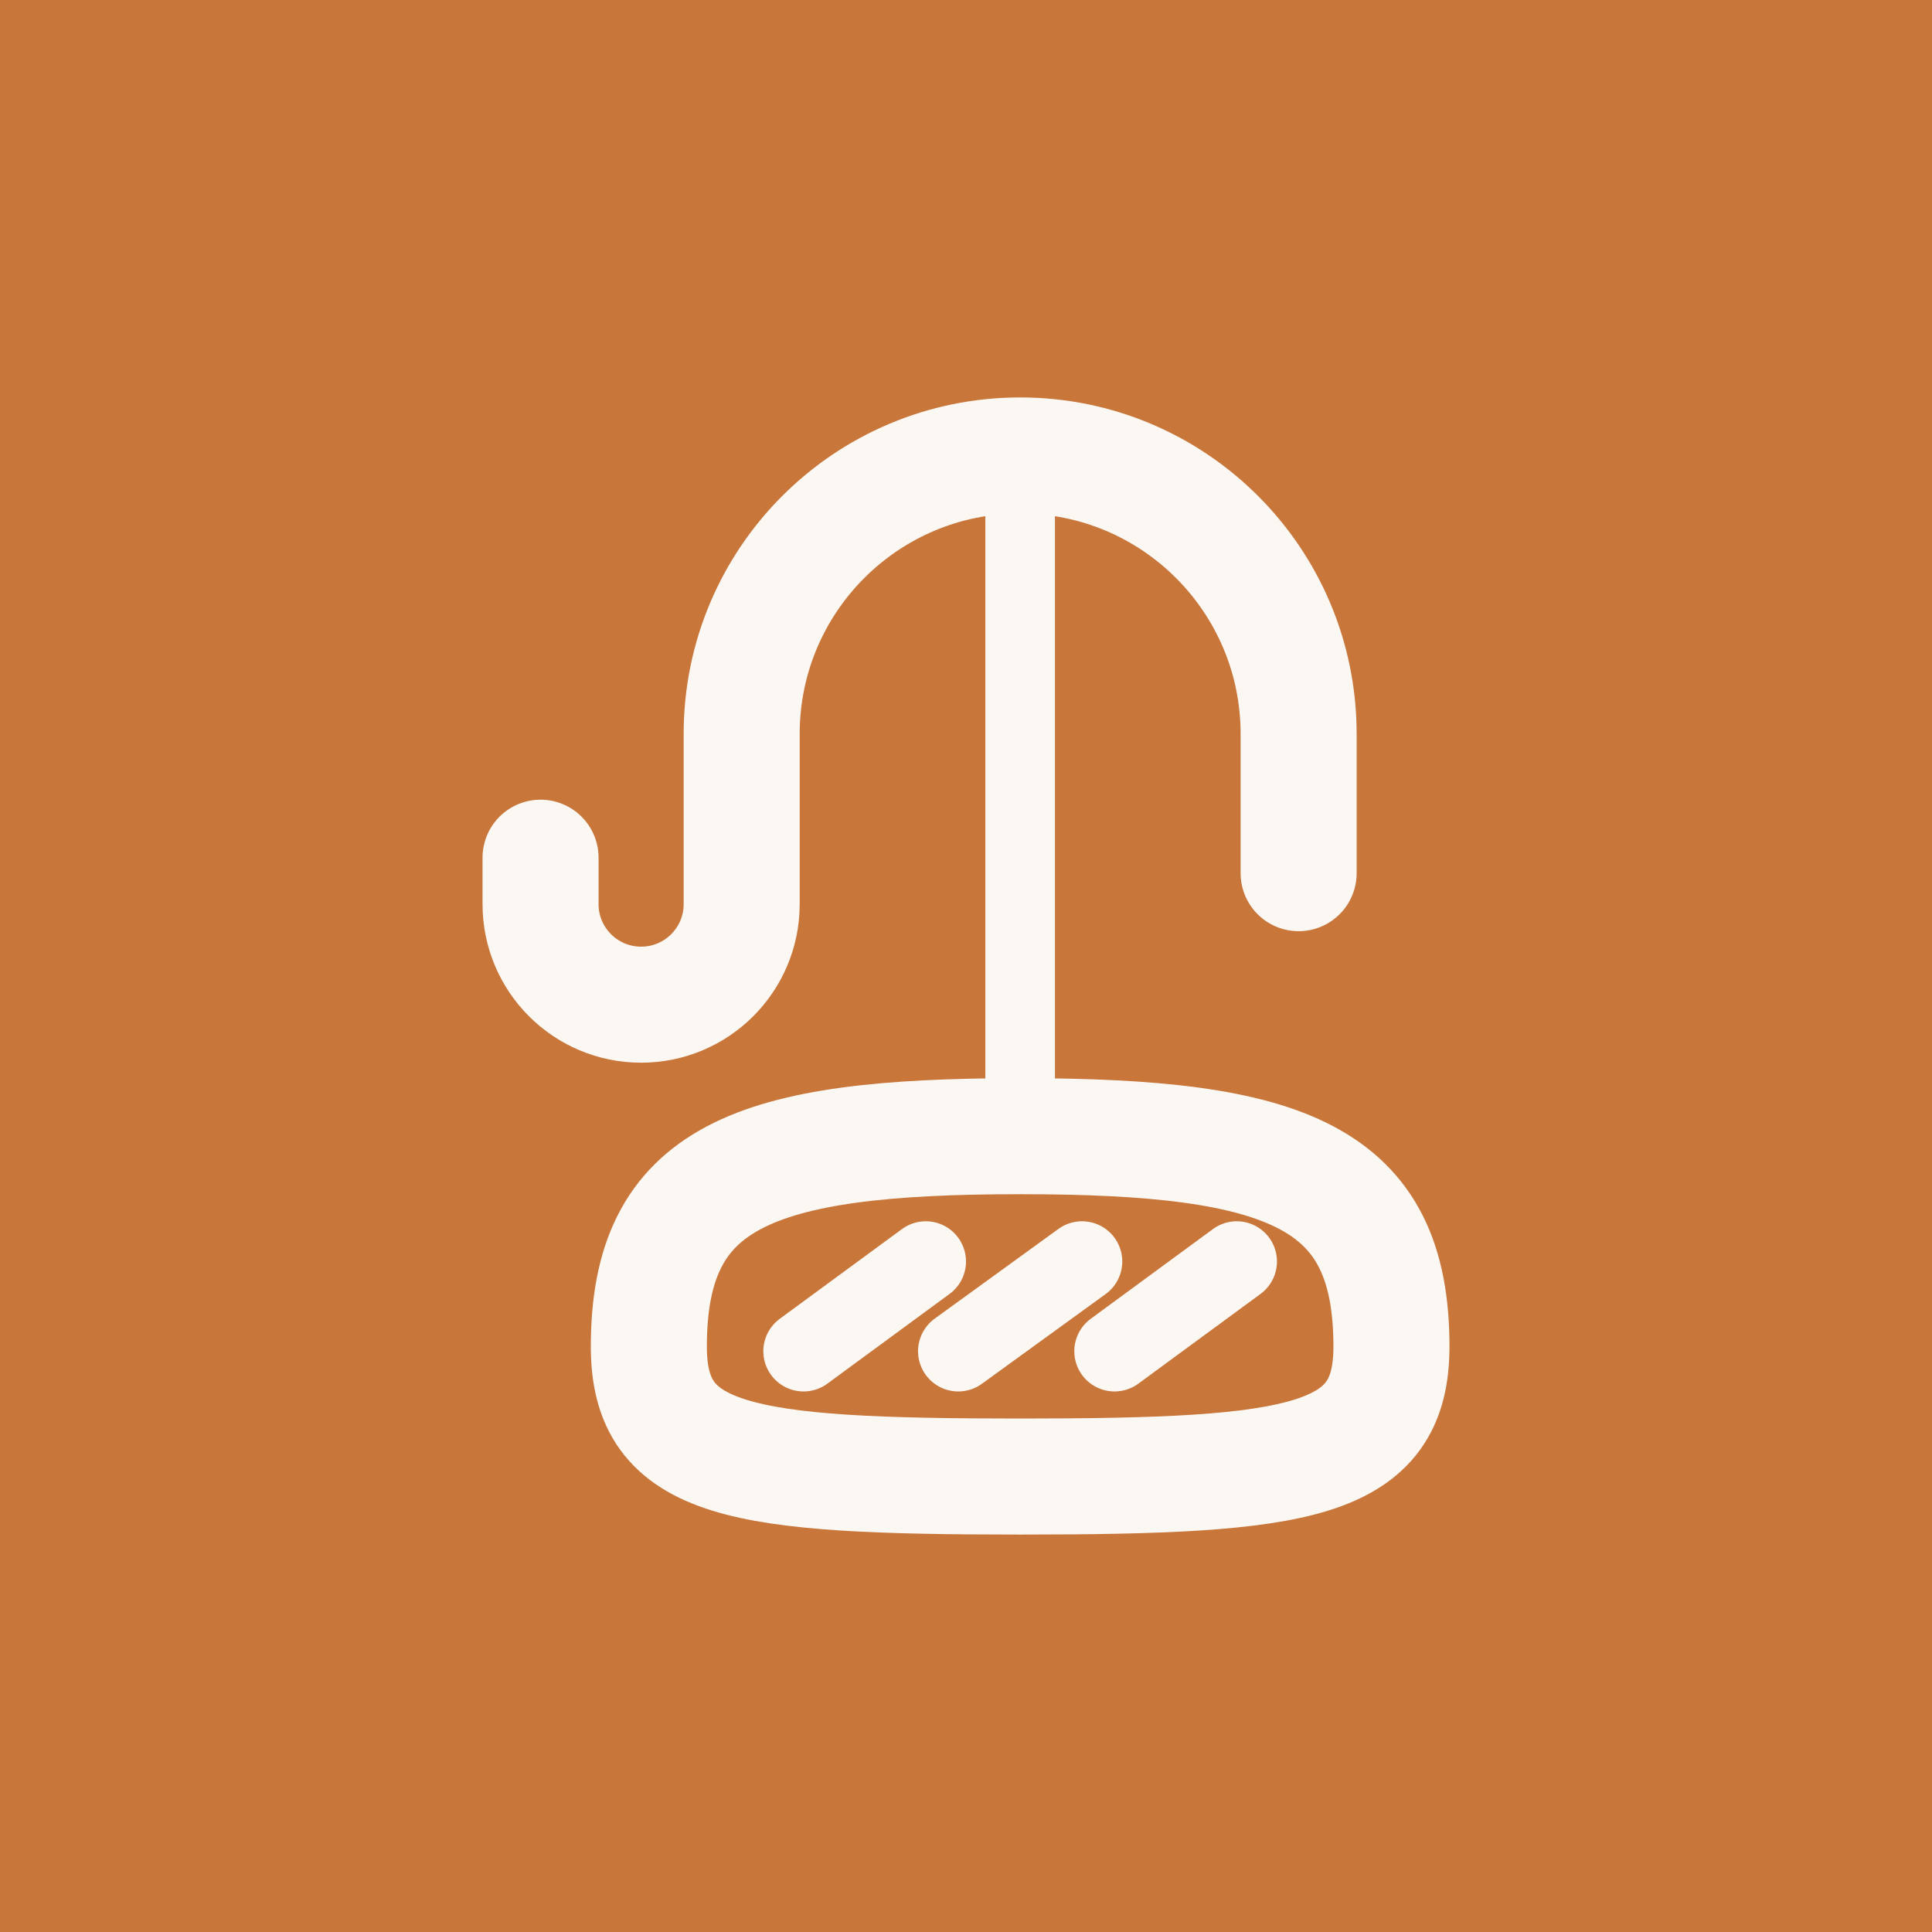
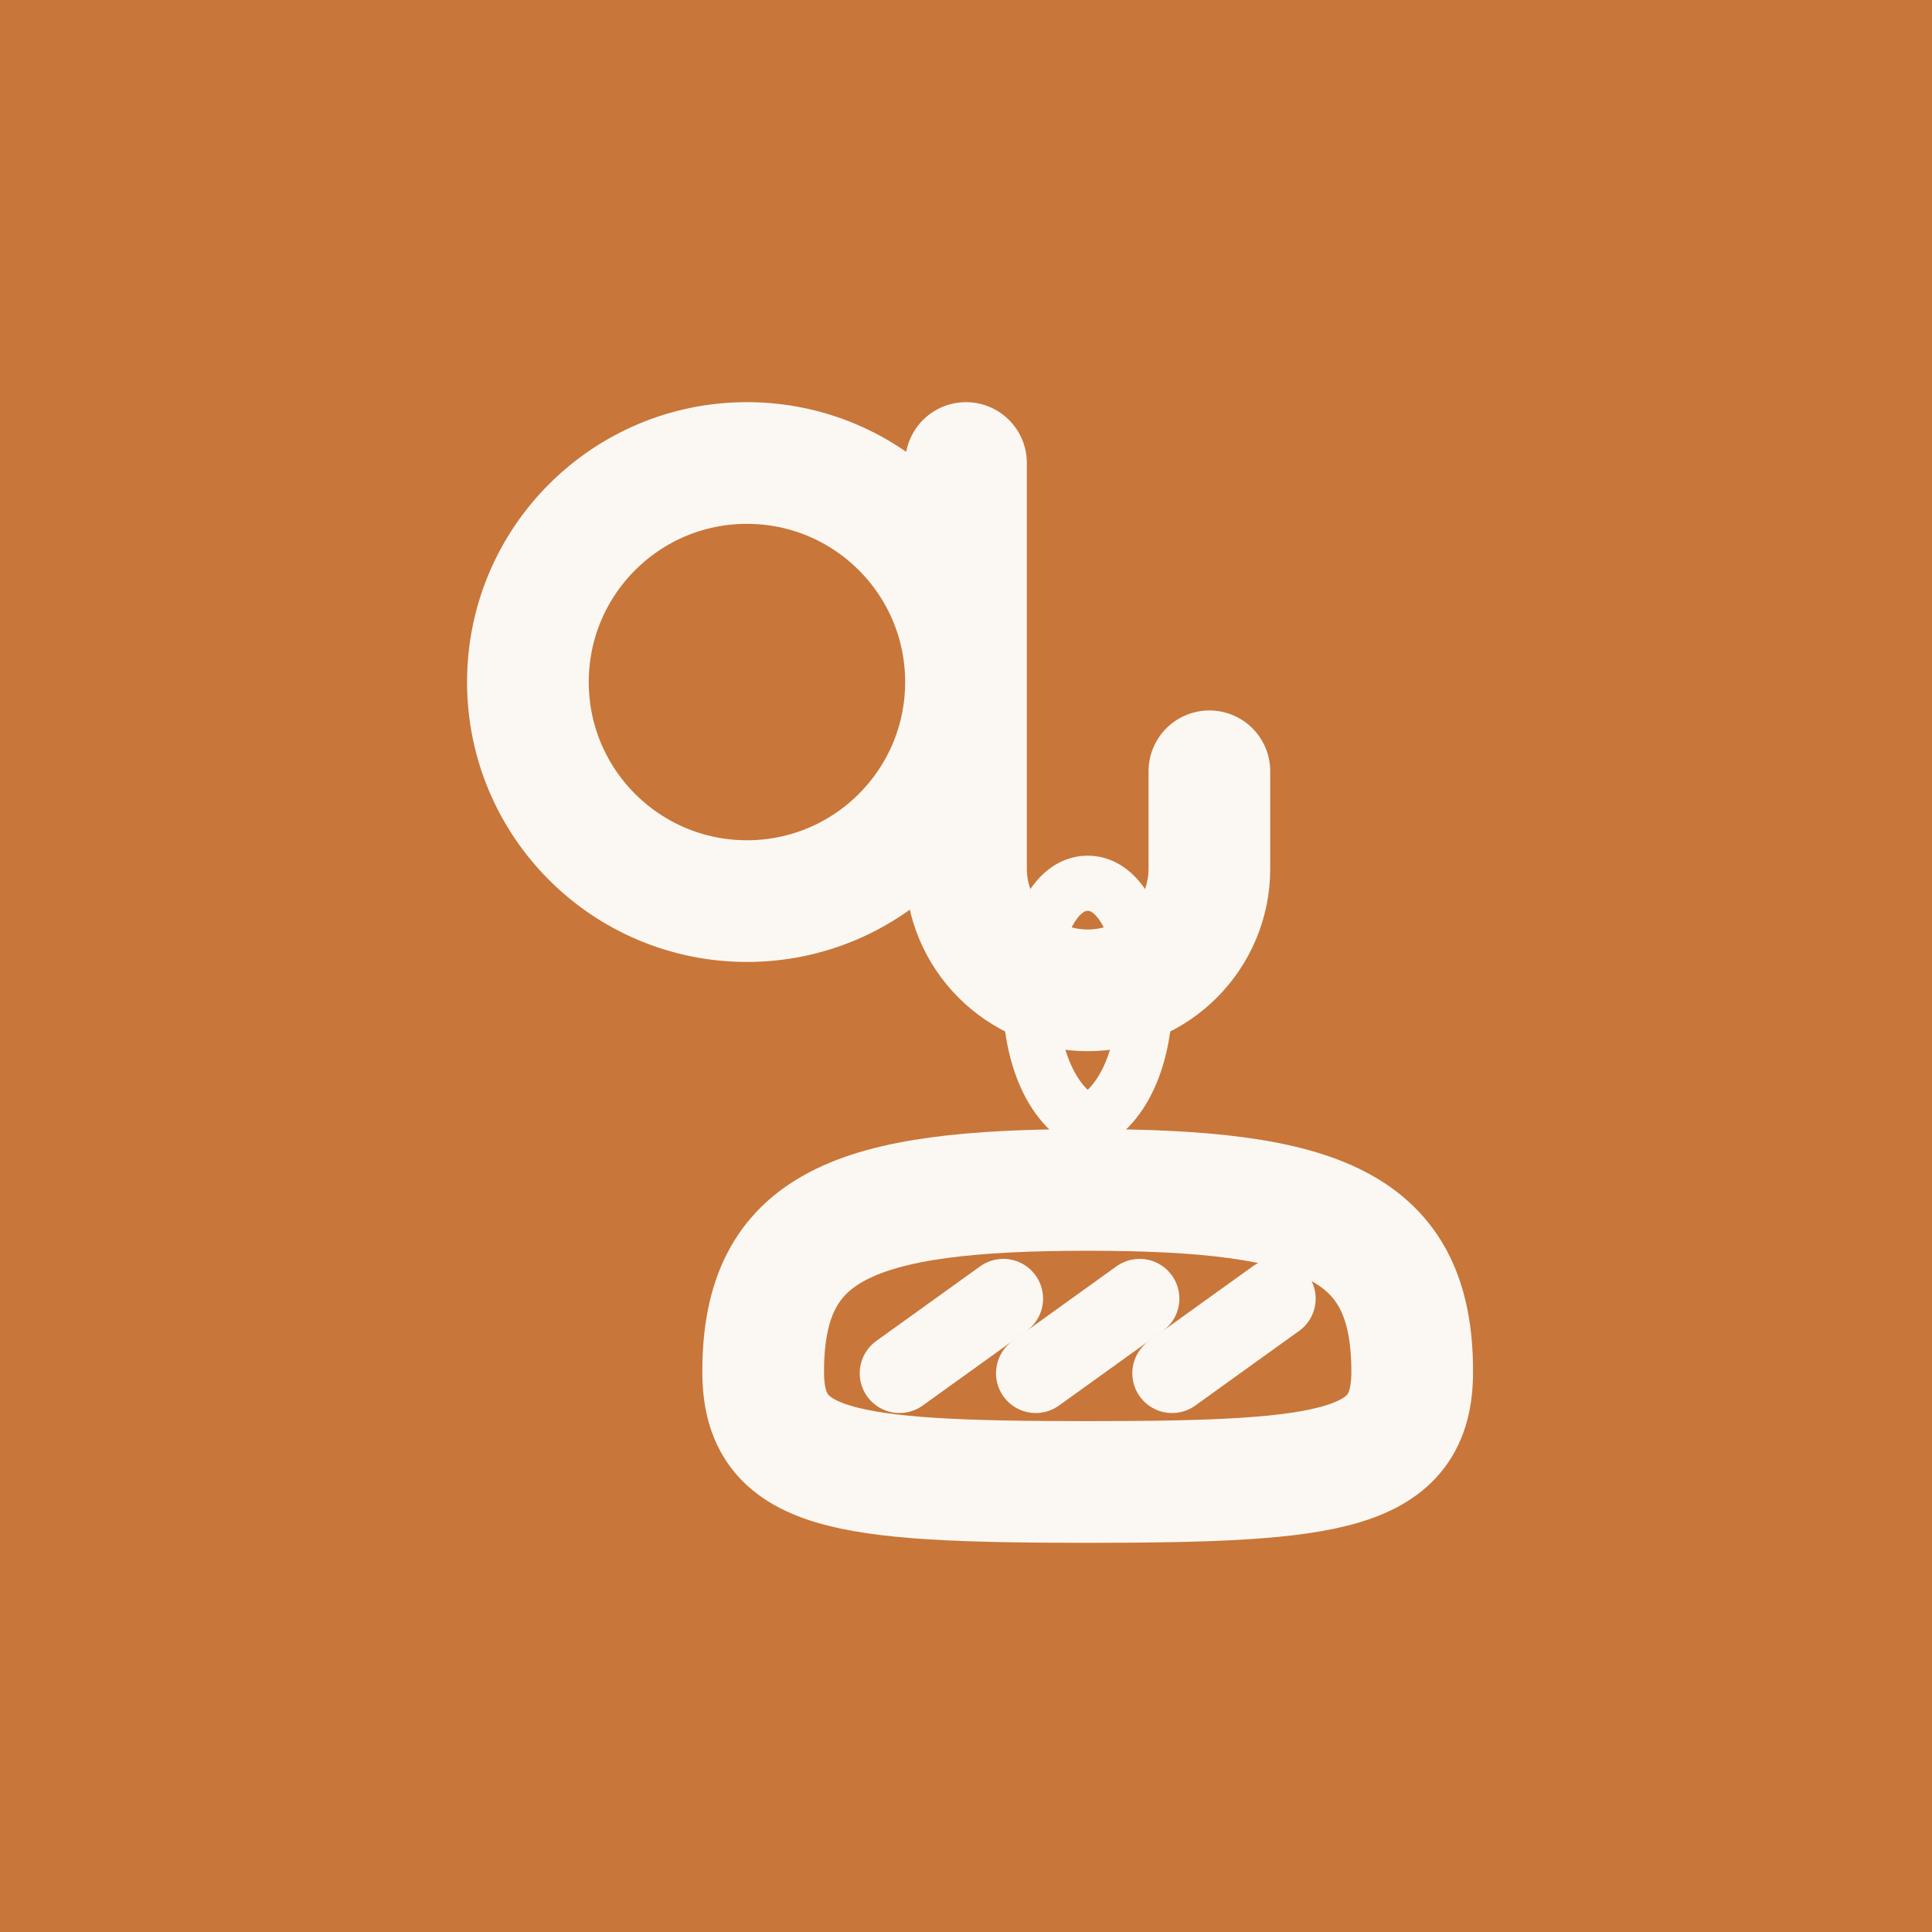
<svg xmlns="http://www.w3.org/2000/svg" viewBox="0 0 1024 1024" role="img" aria-label="Askıda">
  <rect width="1024" height="1024" fill="#C8763A" />
-   <g fill="none" stroke="#FBF8F3" stroke-width="7.5" stroke-linecap="round" stroke-linejoin="round" transform="translate(512 512) scale(8.2) translate(-44.5 -47)">
-     <path d="M17 40V43A6.5 6.5 0 0 0 23.5 49.5A6.5 6.5 0 0 0 30 43M30 43V32A18 18 0 0 1 66 32v9" />
-     <path stroke-width="4.5" d="M48 14V58" />
-     <path d="M24 71.6C24 60.6 30.7 58 48 58C65.3 58 72 60.6 72 71.6C72 79.1 66.2 80 48 80C29.8 80 24 79.1 24 71.6Z" />
-     <path stroke-width="5.2" d="M34 71.9L41.9 66.1M44 71.9L52 66.1M54.1 71.9L62 66.1" />
+   <g fill="none" stroke-linecap="round" stroke-linejoin="round" stroke-width="7.5" transform="translate(512 512) scale(8.6) translate(-53 -50.5)">
+     <path stroke="#FBF8F3" stroke-width="3.4" d="M60.5 60.2C55.3 57.6 56.3 45.4 60.5 45.4C64.7 45.4 65.7 57.6 60.5 60.2" />
+     <path stroke="#FBF8F3" d="M26 33A13.5 13.5 0 1 1 53 33A13.5 13.5 0 1 1 26 33ZM53 19.5V44.5A7.5 7.5 0 0 0 60.5 52A7.5 7.5 0 0 0 68 44.5V38.5" />
+     <path stroke="#FBF8F3" stroke-width="3.4" d="M60.5 60.2V64.3" />
+     <path stroke="#FBF8F3" stroke-width="7.5" d="M40.5 75.5C40.5 66.5 46.1 64.3 60.5 64.3C74.9 64.3 80.5 66.5 80.5 75.5C80.5 81.6 75.7 82.3 60.5 82.3C45.3 82.3 40.5 81.6 40.5 75.5Z" />
+     <path stroke="#FBF8F3" stroke-width="4.9" d="M48.9 75.6L55.3 71M57.3 75.6L63.7 71M65.7 75.6L72.1 71" />
  </g>
</svg>
